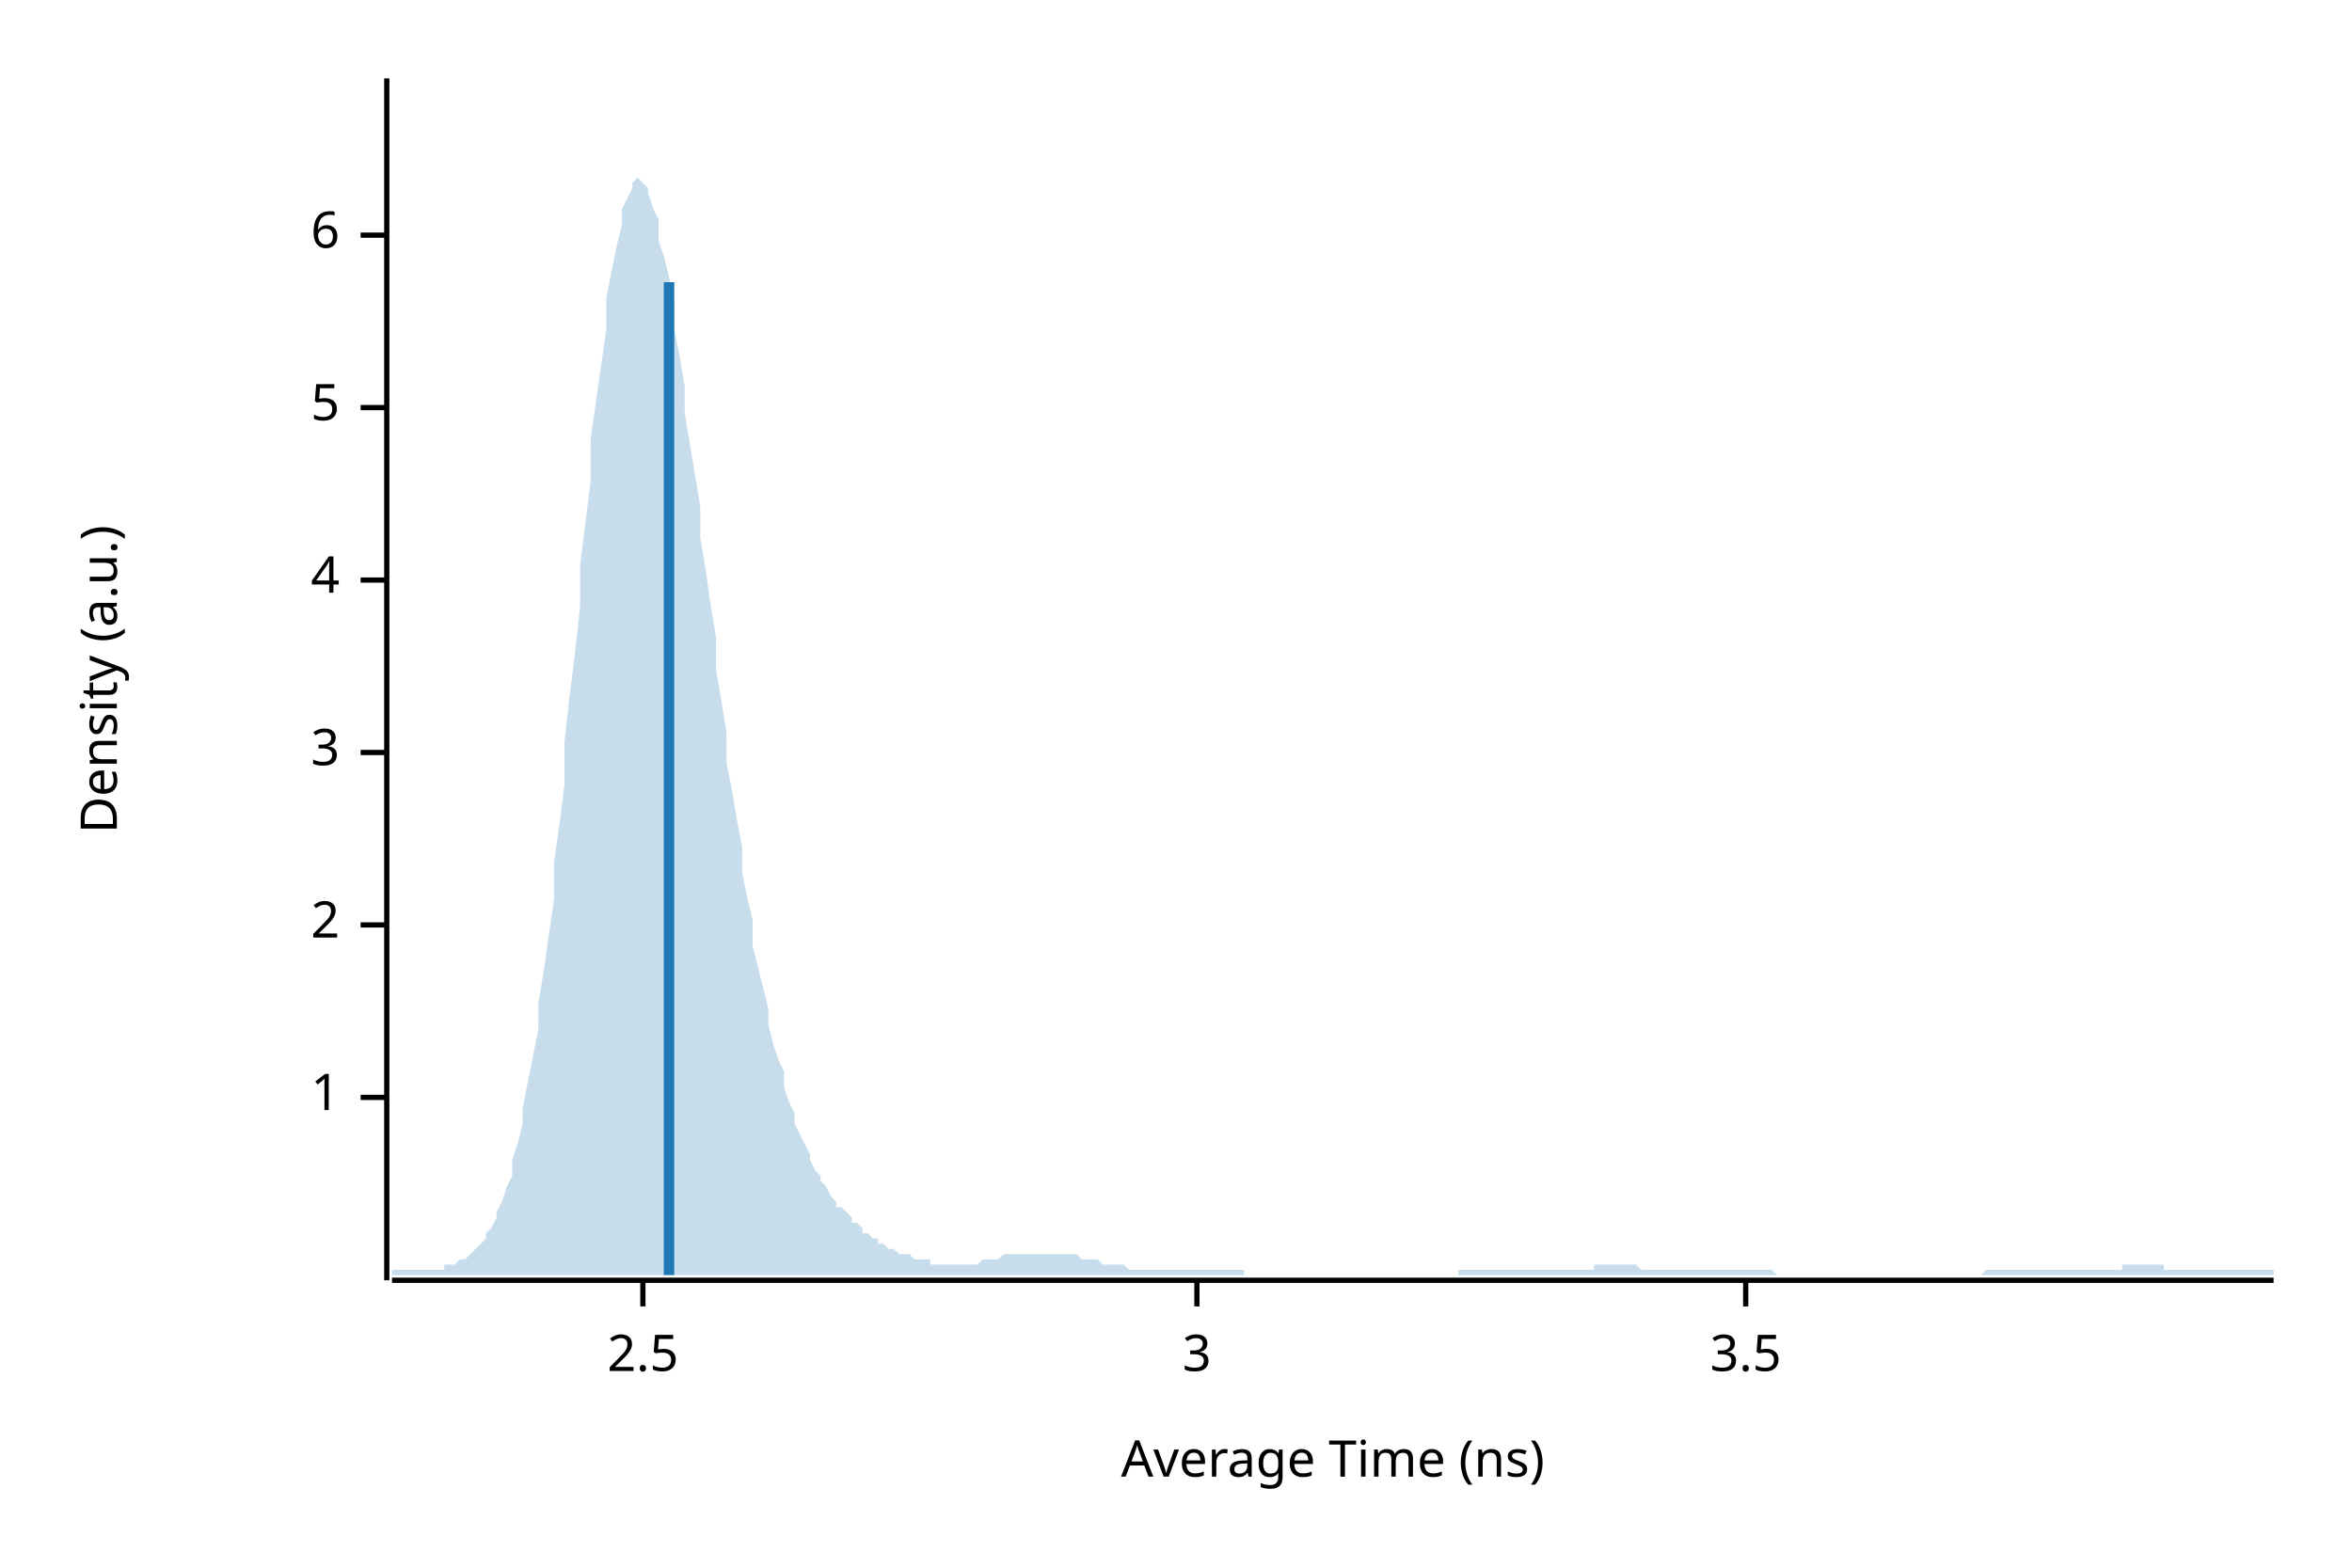
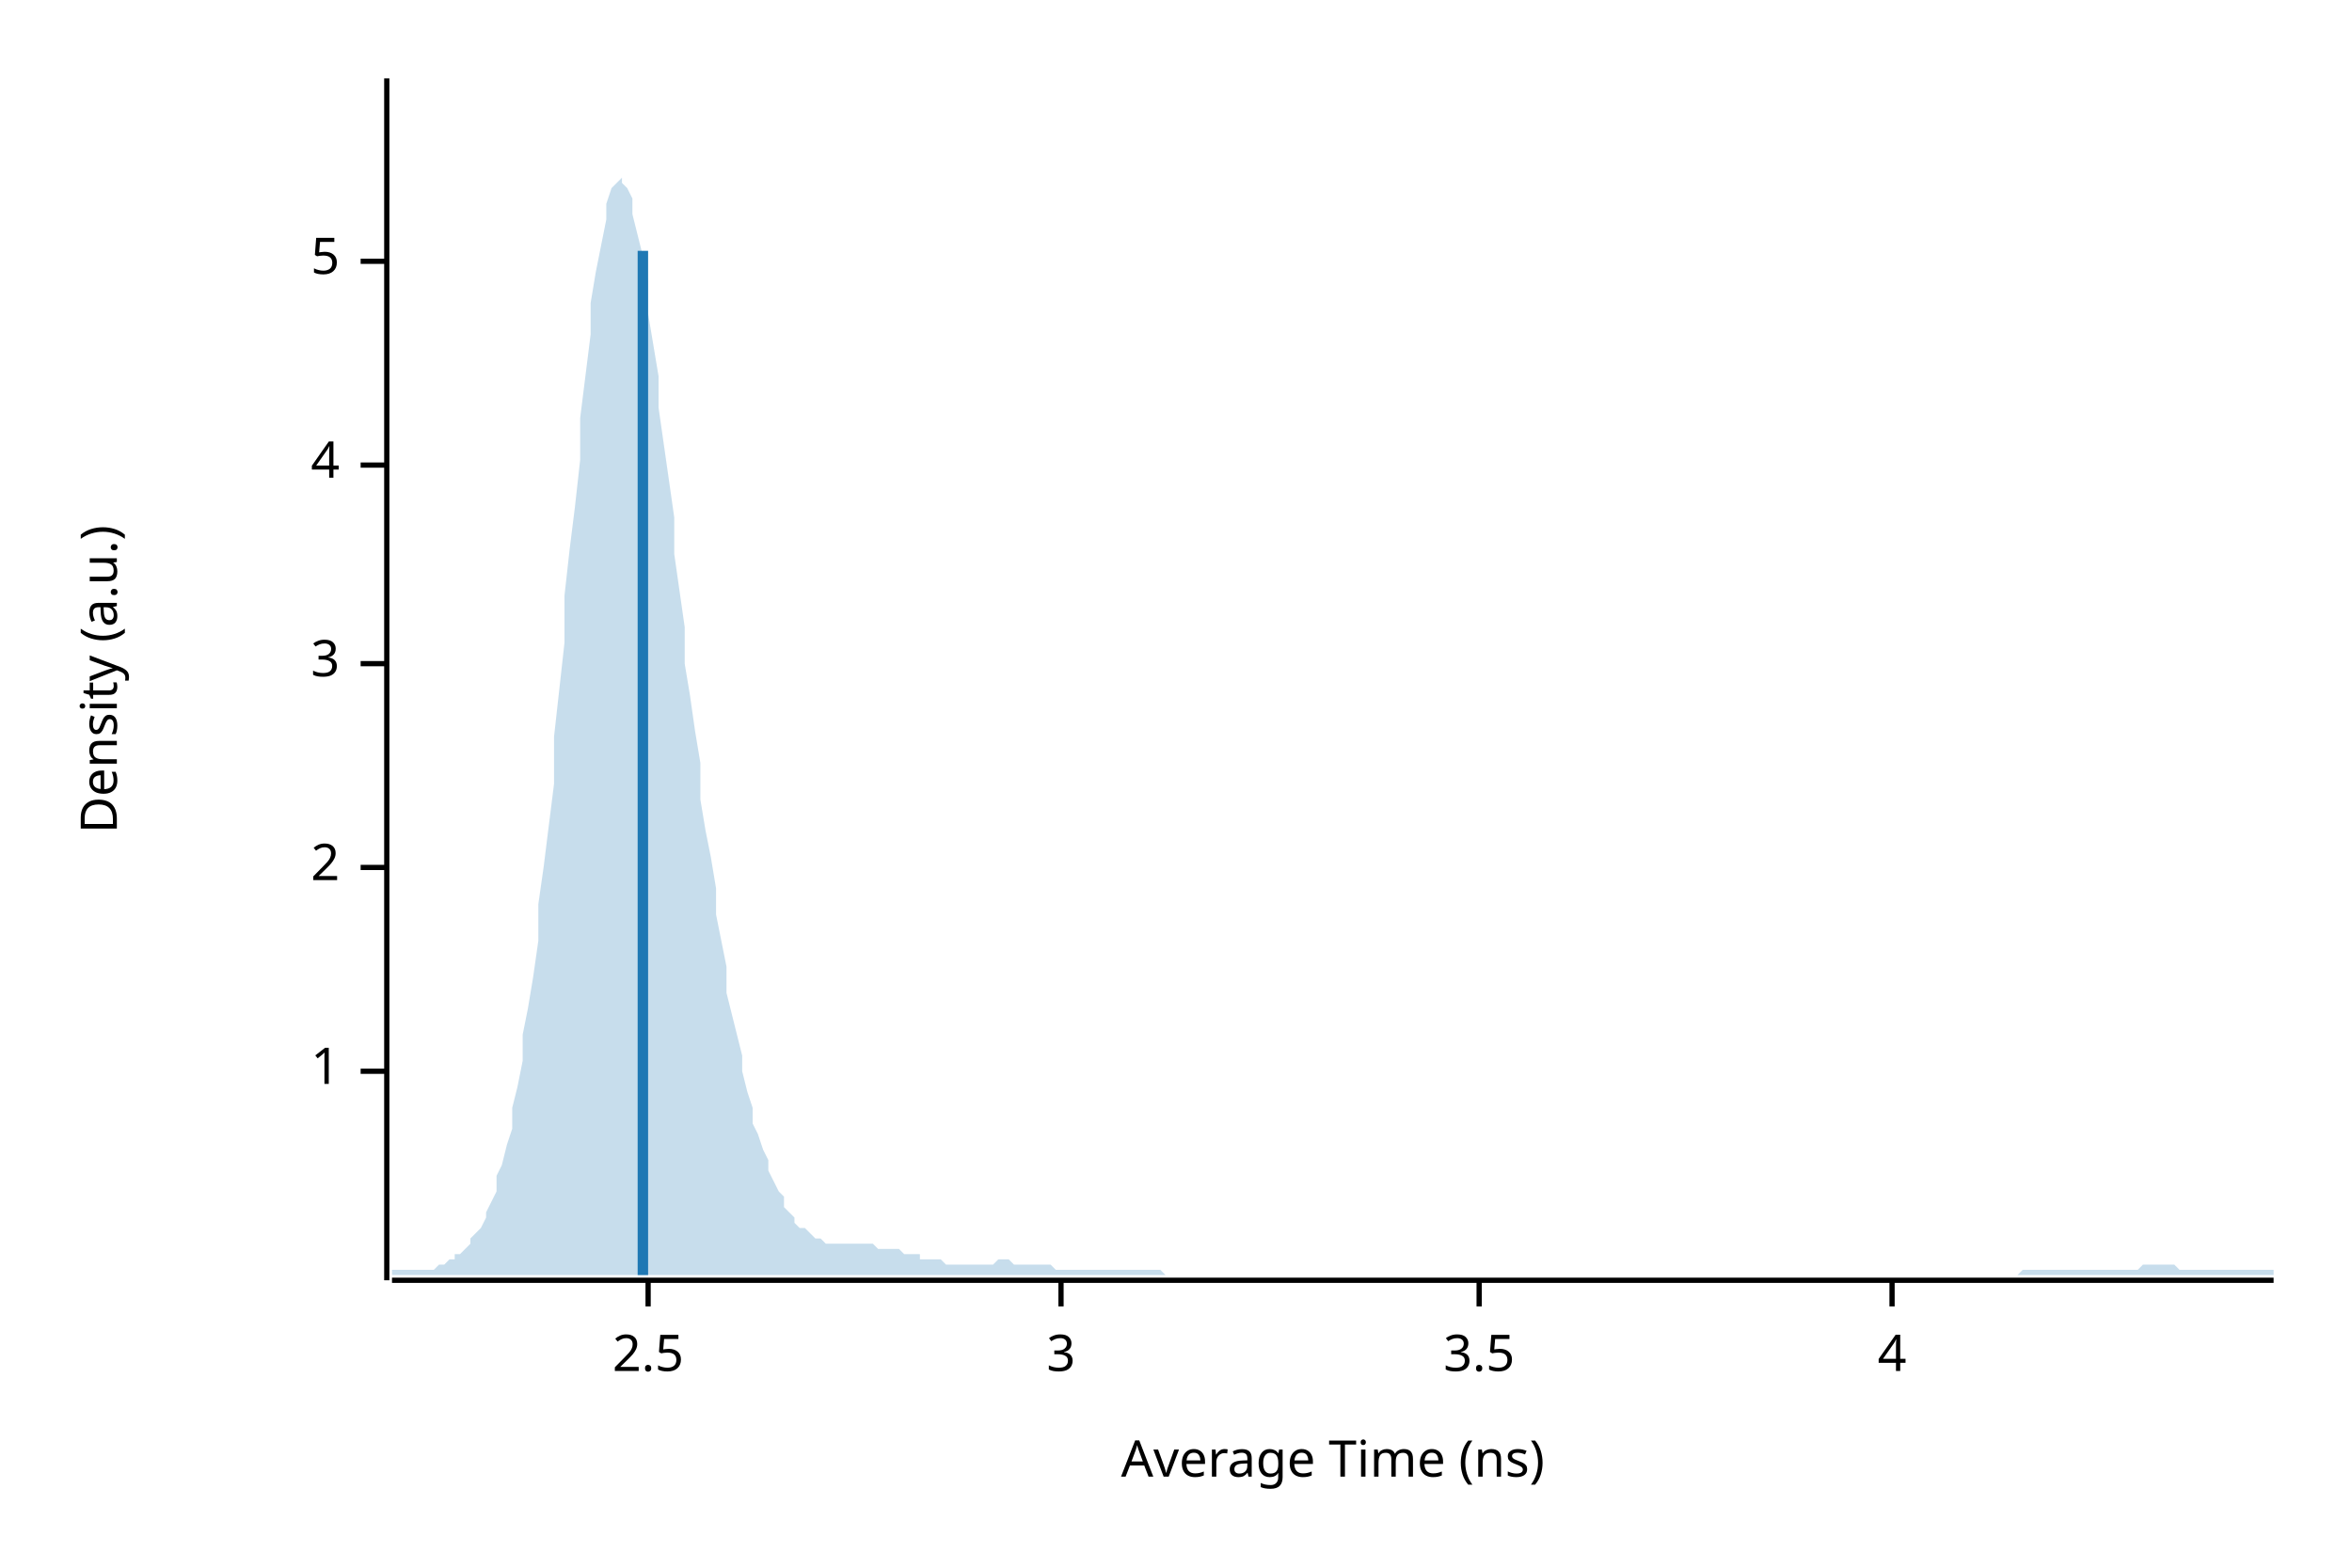
<svg xmlns="http://www.w3.org/2000/svg" width="450" height="300" viewBox="0 0 450 300">
  <text x="15" y="130" dy="0.76em" text-anchor="middle" font-family="sans-serif" font-size="9.677" opacity="1" fill="#000000" transform="rotate(270, 15, 130)">
Density (a.u.)
</text>
  <text x="255" y="285" dy="-0.5ex" text-anchor="middle" font-family="sans-serif" font-size="9.677" opacity="1" fill="#000000">
Average Time (ns)
</text>
  <polyline fill="none" opacity="1" stroke="#000000" stroke-width="1" points="74,15 74,245 " />
-   <text x="65" y="210" dy="0.5ex" text-anchor="end" font-family="sans-serif" font-size="9.677" opacity="1" fill="#000000">
+   <text x="65" y="205" dy="0.5ex" text-anchor="end" font-family="sans-serif" font-size="9.677" opacity="1" fill="#000000">
1
</text>
-   <polyline fill="none" opacity="1" stroke="#000000" stroke-width="1" points="69,210 74,210 " />
-   <text x="65" y="177" dy="0.5ex" text-anchor="end" font-family="sans-serif" font-size="9.677" opacity="1" fill="#000000">
+   <polyline fill="none" opacity="1" stroke="#000000" stroke-width="1" points="69,205 74,205 " />
+   <text x="65" y="166" dy="0.5ex" text-anchor="end" font-family="sans-serif" font-size="9.677" opacity="1" fill="#000000">
2
</text>
-   <polyline fill="none" opacity="1" stroke="#000000" stroke-width="1" points="69,177 74,177 " />
-   <text x="65" y="144" dy="0.5ex" text-anchor="end" font-family="sans-serif" font-size="9.677" opacity="1" fill="#000000">
+   <polyline fill="none" opacity="1" stroke="#000000" stroke-width="1" points="69,166 74,166 " />
+   <text x="65" y="127" dy="0.5ex" text-anchor="end" font-family="sans-serif" font-size="9.677" opacity="1" fill="#000000">
3
</text>
-   <polyline fill="none" opacity="1" stroke="#000000" stroke-width="1" points="69,144 74,144 " />
-   <text x="65" y="111" dy="0.5ex" text-anchor="end" font-family="sans-serif" font-size="9.677" opacity="1" fill="#000000">
+   <polyline fill="none" opacity="1" stroke="#000000" stroke-width="1" points="69,127 74,127 " />
+   <text x="65" y="89" dy="0.5ex" text-anchor="end" font-family="sans-serif" font-size="9.677" opacity="1" fill="#000000">
4
</text>
-   <polyline fill="none" opacity="1" stroke="#000000" stroke-width="1" points="69,111 74,111 " />
-   <text x="65" y="78" dy="0.5ex" text-anchor="end" font-family="sans-serif" font-size="9.677" opacity="1" fill="#000000">
+   <polyline fill="none" opacity="1" stroke="#000000" stroke-width="1" points="69,89 74,89 " />
+   <text x="65" y="50" dy="0.5ex" text-anchor="end" font-family="sans-serif" font-size="9.677" opacity="1" fill="#000000">
5
</text>
-   <polyline fill="none" opacity="1" stroke="#000000" stroke-width="1" points="69,78 74,78 " />
-   <text x="65" y="45" dy="0.5ex" text-anchor="end" font-family="sans-serif" font-size="9.677" opacity="1" fill="#000000">
- 6
- </text>
-   <polyline fill="none" opacity="1" stroke="#000000" stroke-width="1" points="69,45 74,45 " />
+   <polyline fill="none" opacity="1" stroke="#000000" stroke-width="1" points="69,50 74,50 " />
  <polyline fill="none" opacity="1" stroke="#000000" stroke-width="1" points="75,245 435,245 " />
-   <text x="123" y="255" dy="0.76em" text-anchor="middle" font-family="sans-serif" font-size="9.677" opacity="1" fill="#000000">
+   <text x="124" y="255" dy="0.76em" text-anchor="middle" font-family="sans-serif" font-size="9.677" opacity="1" fill="#000000">
2.5
</text>
-   <polyline fill="none" opacity="1" stroke="#000000" stroke-width="1" points="123,245 123,250 " />
-   <text x="229" y="255" dy="0.76em" text-anchor="middle" font-family="sans-serif" font-size="9.677" opacity="1" fill="#000000">
+   <polyline fill="none" opacity="1" stroke="#000000" stroke-width="1" points="124,245 124,250 " />
+   <text x="203" y="255" dy="0.76em" text-anchor="middle" font-family="sans-serif" font-size="9.677" opacity="1" fill="#000000">
3
</text>
-   <polyline fill="none" opacity="1" stroke="#000000" stroke-width="1" points="229,245 229,250 " />
-   <text x="334" y="255" dy="0.76em" text-anchor="middle" font-family="sans-serif" font-size="9.677" opacity="1" fill="#000000">
+   <polyline fill="none" opacity="1" stroke="#000000" stroke-width="1" points="203,245 203,250 " />
+   <text x="283" y="255" dy="0.76em" text-anchor="middle" font-family="sans-serif" font-size="9.677" opacity="1" fill="#000000">
3.5
</text>
-   <polyline fill="none" opacity="1" stroke="#000000" stroke-width="1" points="334,245 334,250 " />
-   <polygon opacity="0.25" fill="#1F78B4" points="75,243 75,243 76,243 77,243 77,243 78,243 79,243 80,243 80,243 81,243 82,243 82,243 83,243 84,243 85,243 85,242 86,242 87,242 87,242 88,241 89,241 90,240 90,240 91,239 92,238 93,237 93,236 94,235 95,233 95,232 96,230 97,227 98,225 98,222 99,219 100,215 100,212 101,207 102,202 103,197 103,192 104,186 105,179 106,172 106,165 107,158 108,150 108,142 109,133 110,125 111,116 111,108 112,100 113,92 113,84 114,77 115,70 116,63 116,57 117,52 118,47 119,43 119,40 120,38 121,36 121,35 122,34 123,35 124,36 124,37 125,40 126,42 126,46 127,49 128,53 129,58 129,63 130,68 131,74 131,79 132,85 133,91 134,97 134,103 135,109 136,116 137,122 137,128 138,134 139,140 139,146 140,151 141,157 142,162 142,167 143,172 144,176 144,181 145,185 146,189 147,193 147,196 148,200 149,203 150,205 150,208 151,211 152,213 152,215 153,217 154,219 155,221 155,222 156,224 157,225 157,226 158,227 159,229 160,230 160,231 161,231 162,232 163,233 163,234 164,234 165,235 165,236 166,236 167,237 168,237 168,238 169,238 170,239 170,239 171,239 172,240 173,240 173,240 174,240 175,241 176,241 176,241 177,241 178,241 178,242 179,242 180,242 181,242 181,242 182,242 183,242 183,242 184,242 185,242 186,242 186,242 187,242 188,241 188,241 189,241 190,241 191,241 191,241 192,240 193,240 194,240 194,240 195,240 196,240 196,240 197,240 198,240 199,240 199,240 200,240 201,240 201,240 202,240 203,240 204,240 204,240 205,240 206,240 207,241 207,241 208,241 209,241 209,241 210,241 211,242 212,242 212,242 213,242 214,242 214,242 215,242 216,243 217,243 217,243 218,243 219,243 220,243 220,243 221,243 222,243 222,243 223,243 224,243 225,243 225,243 226,243 227,243 227,243 228,243 229,243 230,243 230,243 231,243 232,243 232,243 233,243 234,243 235,243 235,243 236,243 237,243 238,243 238,244 239,244 240,244 240,244 241,244 242,244 243,244 243,244 244,244 245,244 245,244 246,244 247,244 248,244 248,244 249,244 250,244 251,244 251,244 252,244 253,244 253,244 254,244 255,244 256,244 256,244 257,244 258,244 258,244 259,244 260,244 261,244 261,244 262,244 263,244 264,244 264,244 265,244 266,244 266,244 267,244 268,244 269,244 269,244 270,244 271,244 271,244 272,244 273,244 274,244 274,244 275,244 276,244 277,244 277,244 278,244 279,244 279,243 280,243 281,243 282,243 282,243 283,243 284,243 284,243 285,243 286,243 287,243 287,243 288,243 289,243 289,243 290,243 291,243 292,243 292,243 293,243 294,243 295,243 295,243 296,243 297,243 297,243 298,243 299,243 300,243 300,243 301,243 302,243 302,243 303,243 304,243 305,243 305,242 306,242 307,242 308,242 308,242 309,242 310,242 310,242 311,242 312,242 313,242 313,242 314,243 315,243 315,243 316,243 317,243 318,243 318,243 319,243 320,243 321,243 321,243 322,243 323,243 323,243 324,243 325,243 326,243 326,243 327,243 328,243 328,243 329,243 330,243 331,243 331,243 332,243 333,243 333,243 334,243 335,243 336,243 336,243 337,243 338,243 339,243 339,243 340,244 341,244 341,244 342,244 343,244 344,244 344,244 345,244 346,244 346,244 347,244 348,244 349,244 349,244 350,244 351,244 352,244 352,244 353,244 354,244 354,244 355,244 356,244 357,244 357,244 358,244 359,244 359,244 360,244 361,244 362,244 362,244 363,244 364,244 365,244 365,244 366,244 367,244 367,244 368,244 369,244 370,244 370,244 371,244 372,244 372,244 373,244 374,244 375,244 375,244 376,244 377,244 378,244 378,244 379,244 380,243 380,243 381,243 382,243 383,243 383,243 384,243 385,243 385,243 386,243 387,243 388,243 388,243 389,243 390,243 390,243 391,243 392,243 393,243 393,243 394,243 395,243 396,243 396,243 397,243 398,243 398,243 399,243 400,243 401,243 401,243 402,243 403,243 403,243 404,243 405,243 406,243 406,242 407,242 408,242 409,242 409,242 410,242 411,242 411,242 412,242 413,242 414,242 414,243 415,243 416,243 416,243 417,243 418,243 419,243 419,243 420,243 421,243 422,243 422,243 423,243 424,243 424,243 425,243 426,243 427,243 427,243 428,243 429,243 429,243 430,243 431,243 432,243 432,243 433,243 434,243 435,243 435,244 75,244 " />
-   <polyline fill="none" opacity="1" stroke="#1F78B4" stroke-width="2" points="128,244 128,54 " />
+   <polyline fill="none" opacity="1" stroke="#000000" stroke-width="1" points="283,245 283,250 " />
+   <text x="362" y="255" dy="0.76em" text-anchor="middle" font-family="sans-serif" font-size="9.677" opacity="1" fill="#000000">
+ 4
+ </text>
+   <polyline fill="none" opacity="1" stroke="#000000" stroke-width="1" points="362,245 362,250 " />
+   <polygon opacity="0.25" fill="#1F78B4" points="75,243 75,243 76,243 77,243 77,243 78,243 79,243 80,243 80,243 81,243 82,243 82,243 83,243 84,242 85,242 85,242 86,241 87,241 87,240 88,240 89,239 90,238 90,237 91,236 92,235 93,233 93,232 94,230 95,228 95,225 96,223 97,219 98,216 98,212 99,208 100,203 100,198 101,193 102,187 103,180 103,173 104,166 105,158 106,150 106,141 107,132 108,123 108,114 109,105 110,97 111,88 111,80 112,72 113,64 113,58 114,52 115,47 116,42 116,39 117,36 118,35 119,34 119,35 120,36 121,38 121,41 122,45 123,49 124,54 124,60 125,66 126,72 126,78 127,85 128,92 129,99 129,106 130,113 131,120 131,127 132,133 133,140 134,146 134,153 135,159 136,164 137,170 137,175 138,180 139,185 139,190 140,194 141,198 142,202 142,205 143,209 144,212 144,215 145,217 146,220 147,222 147,224 148,226 149,228 150,229 150,231 151,232 152,233 152,234 153,235 154,235 155,236 155,236 156,237 157,237 157,237 158,238 159,238 160,238 160,238 161,238 162,238 163,238 163,238 164,238 165,238 165,238 166,238 167,238 168,239 168,239 169,239 170,239 170,239 171,239 172,239 173,240 173,240 174,240 175,240 176,240 176,241 177,241 178,241 178,241 179,241 180,241 181,242 181,242 182,242 183,242 183,242 184,242 185,242 186,242 186,242 187,242 188,242 188,242 189,242 190,242 191,241 191,241 192,241 193,241 194,242 194,242 195,242 196,242 196,242 197,242 198,242 199,242 199,242 200,242 201,242 201,242 202,243 203,243 204,243 204,243 205,243 206,243 207,243 207,243 208,243 209,243 209,243 210,243 211,243 212,243 212,243 213,243 214,243 214,243 215,243 216,243 217,243 217,243 218,243 219,243 220,243 220,243 221,243 222,243 222,243 223,244 224,244 225,244 225,244 226,244 227,244 227,244 228,244 229,244 230,244 230,244 231,244 232,244 232,244 233,244 234,244 235,244 235,244 236,244 237,244 238,244 238,244 239,244 240,244 240,244 241,244 242,244 243,244 243,244 244,244 245,244 245,244 246,244 247,244 248,244 248,244 249,244 250,244 251,244 251,244 252,244 253,244 253,244 254,244 255,244 256,244 256,244 257,244 258,244 258,244 259,244 260,244 261,244 261,244 262,244 263,244 264,244 264,244 265,244 266,244 266,244 267,244 268,244 269,244 269,244 270,244 271,244 271,244 272,244 273,244 274,244 274,244 275,244 276,244 277,244 277,244 278,244 279,244 279,244 280,244 281,244 282,244 282,244 283,244 284,244 284,244 285,244 286,244 287,244 287,244 288,244 289,244 289,244 290,244 291,244 292,244 292,244 293,244 294,244 295,244 295,244 296,244 297,244 297,244 298,244 299,244 300,244 300,244 301,244 302,244 302,244 303,244 304,244 305,244 305,244 306,244 307,244 308,244 308,244 309,244 310,244 310,244 311,244 312,244 313,244 313,244 314,244 315,244 315,244 316,244 317,244 318,244 318,244 319,244 320,244 321,244 321,244 322,244 323,244 323,244 324,244 325,244 326,244 326,244 327,244 328,244 328,244 329,244 330,244 331,244 331,244 332,244 333,244 333,244 334,244 335,244 336,244 336,244 337,244 338,244 339,244 339,244 340,244 341,244 341,244 342,244 343,244 344,244 344,244 345,244 346,244 346,244 347,244 348,244 349,244 349,244 350,244 351,244 352,244 352,244 353,244 354,244 354,244 355,244 356,244 357,244 357,244 358,244 359,244 359,244 360,244 361,244 362,244 362,244 363,244 364,244 365,244 365,244 366,244 367,244 367,244 368,244 369,244 370,244 370,244 371,244 372,244 372,244 373,244 374,244 375,244 375,244 376,244 377,244 378,244 378,244 379,244 380,244 380,244 381,244 382,244 383,244 383,244 384,244 385,244 385,244 386,244 387,243 388,243 388,243 389,243 390,243 390,243 391,243 392,243 393,243 393,243 394,243 395,243 396,243 396,243 397,243 398,243 398,243 399,243 400,243 401,243 401,243 402,243 403,243 403,243 404,243 405,243 406,243 406,243 407,243 408,243 409,243 409,243 410,242 411,242 411,242 412,242 413,242 414,242 414,242 415,242 416,242 416,242 417,243 418,243 419,243 419,243 420,243 421,243 422,243 422,243 423,243 424,243 424,243 425,243 426,243 427,243 427,243 428,243 429,243 429,243 430,243 431,243 432,243 432,243 433,243 434,243 435,243 435,244 75,244 " />
+   <polyline fill="none" opacity="1" stroke="#1F78B4" stroke-width="2" points="123,244 123,48 " />
</svg>
